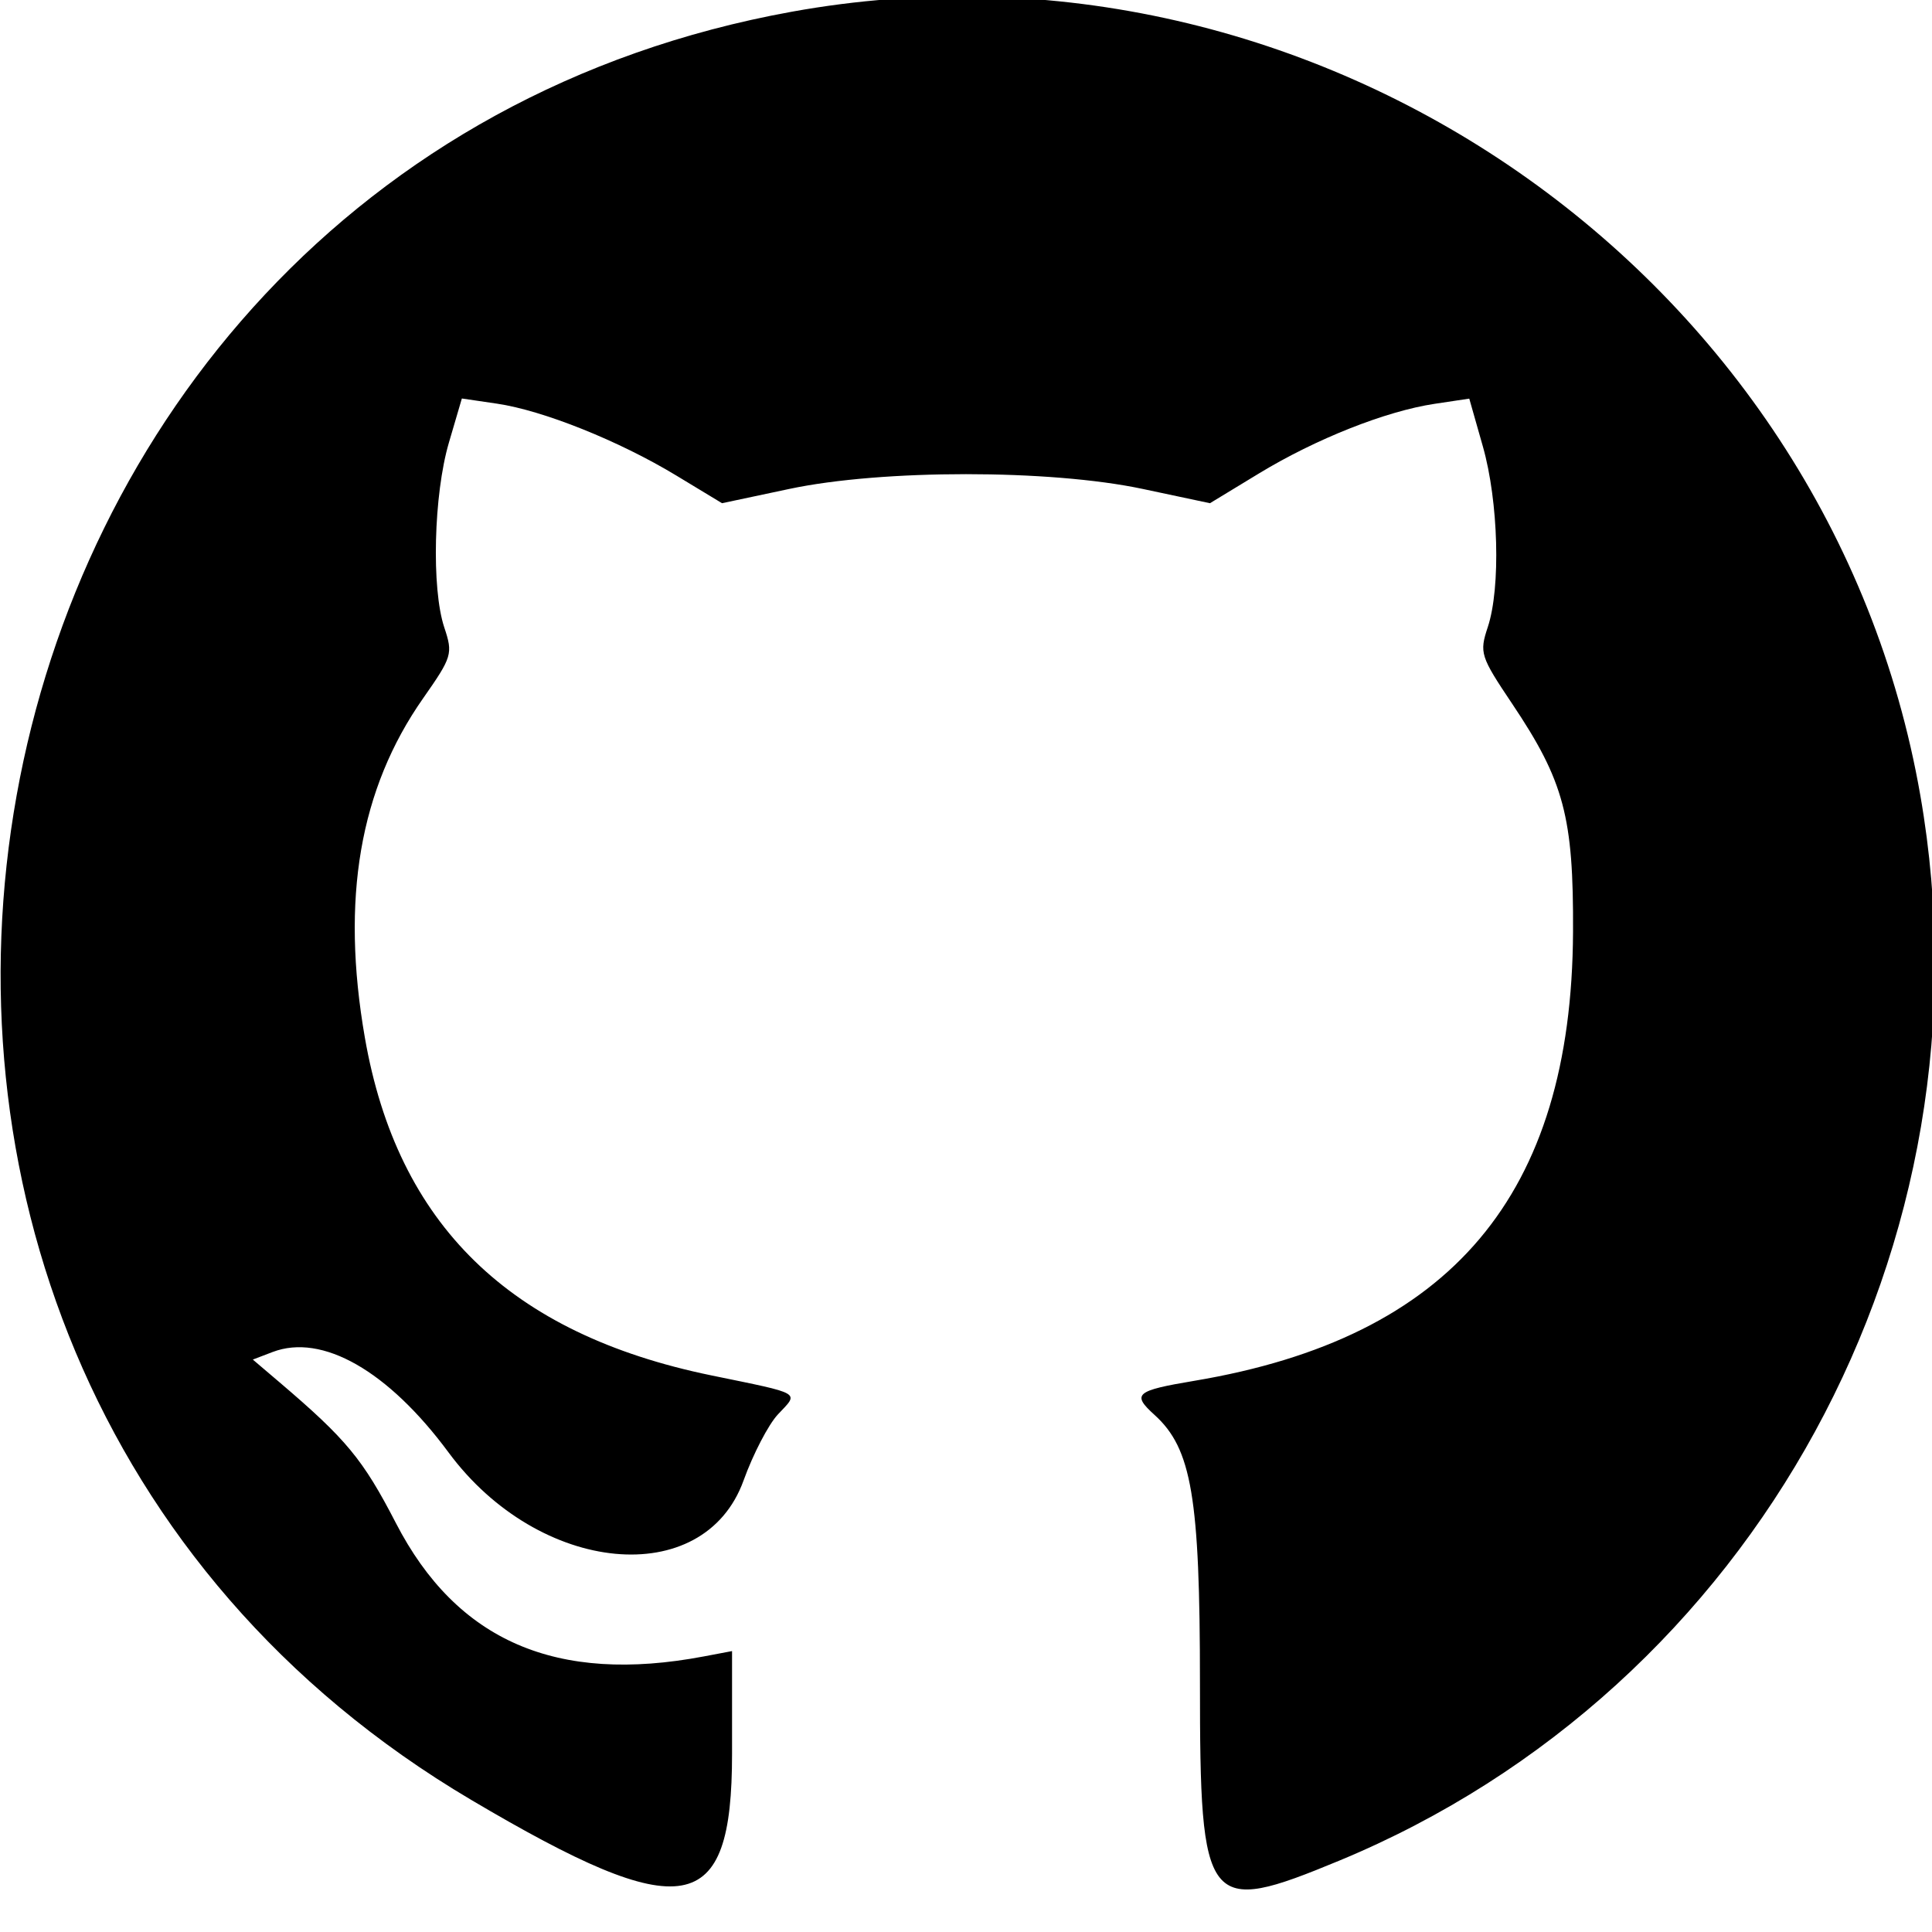
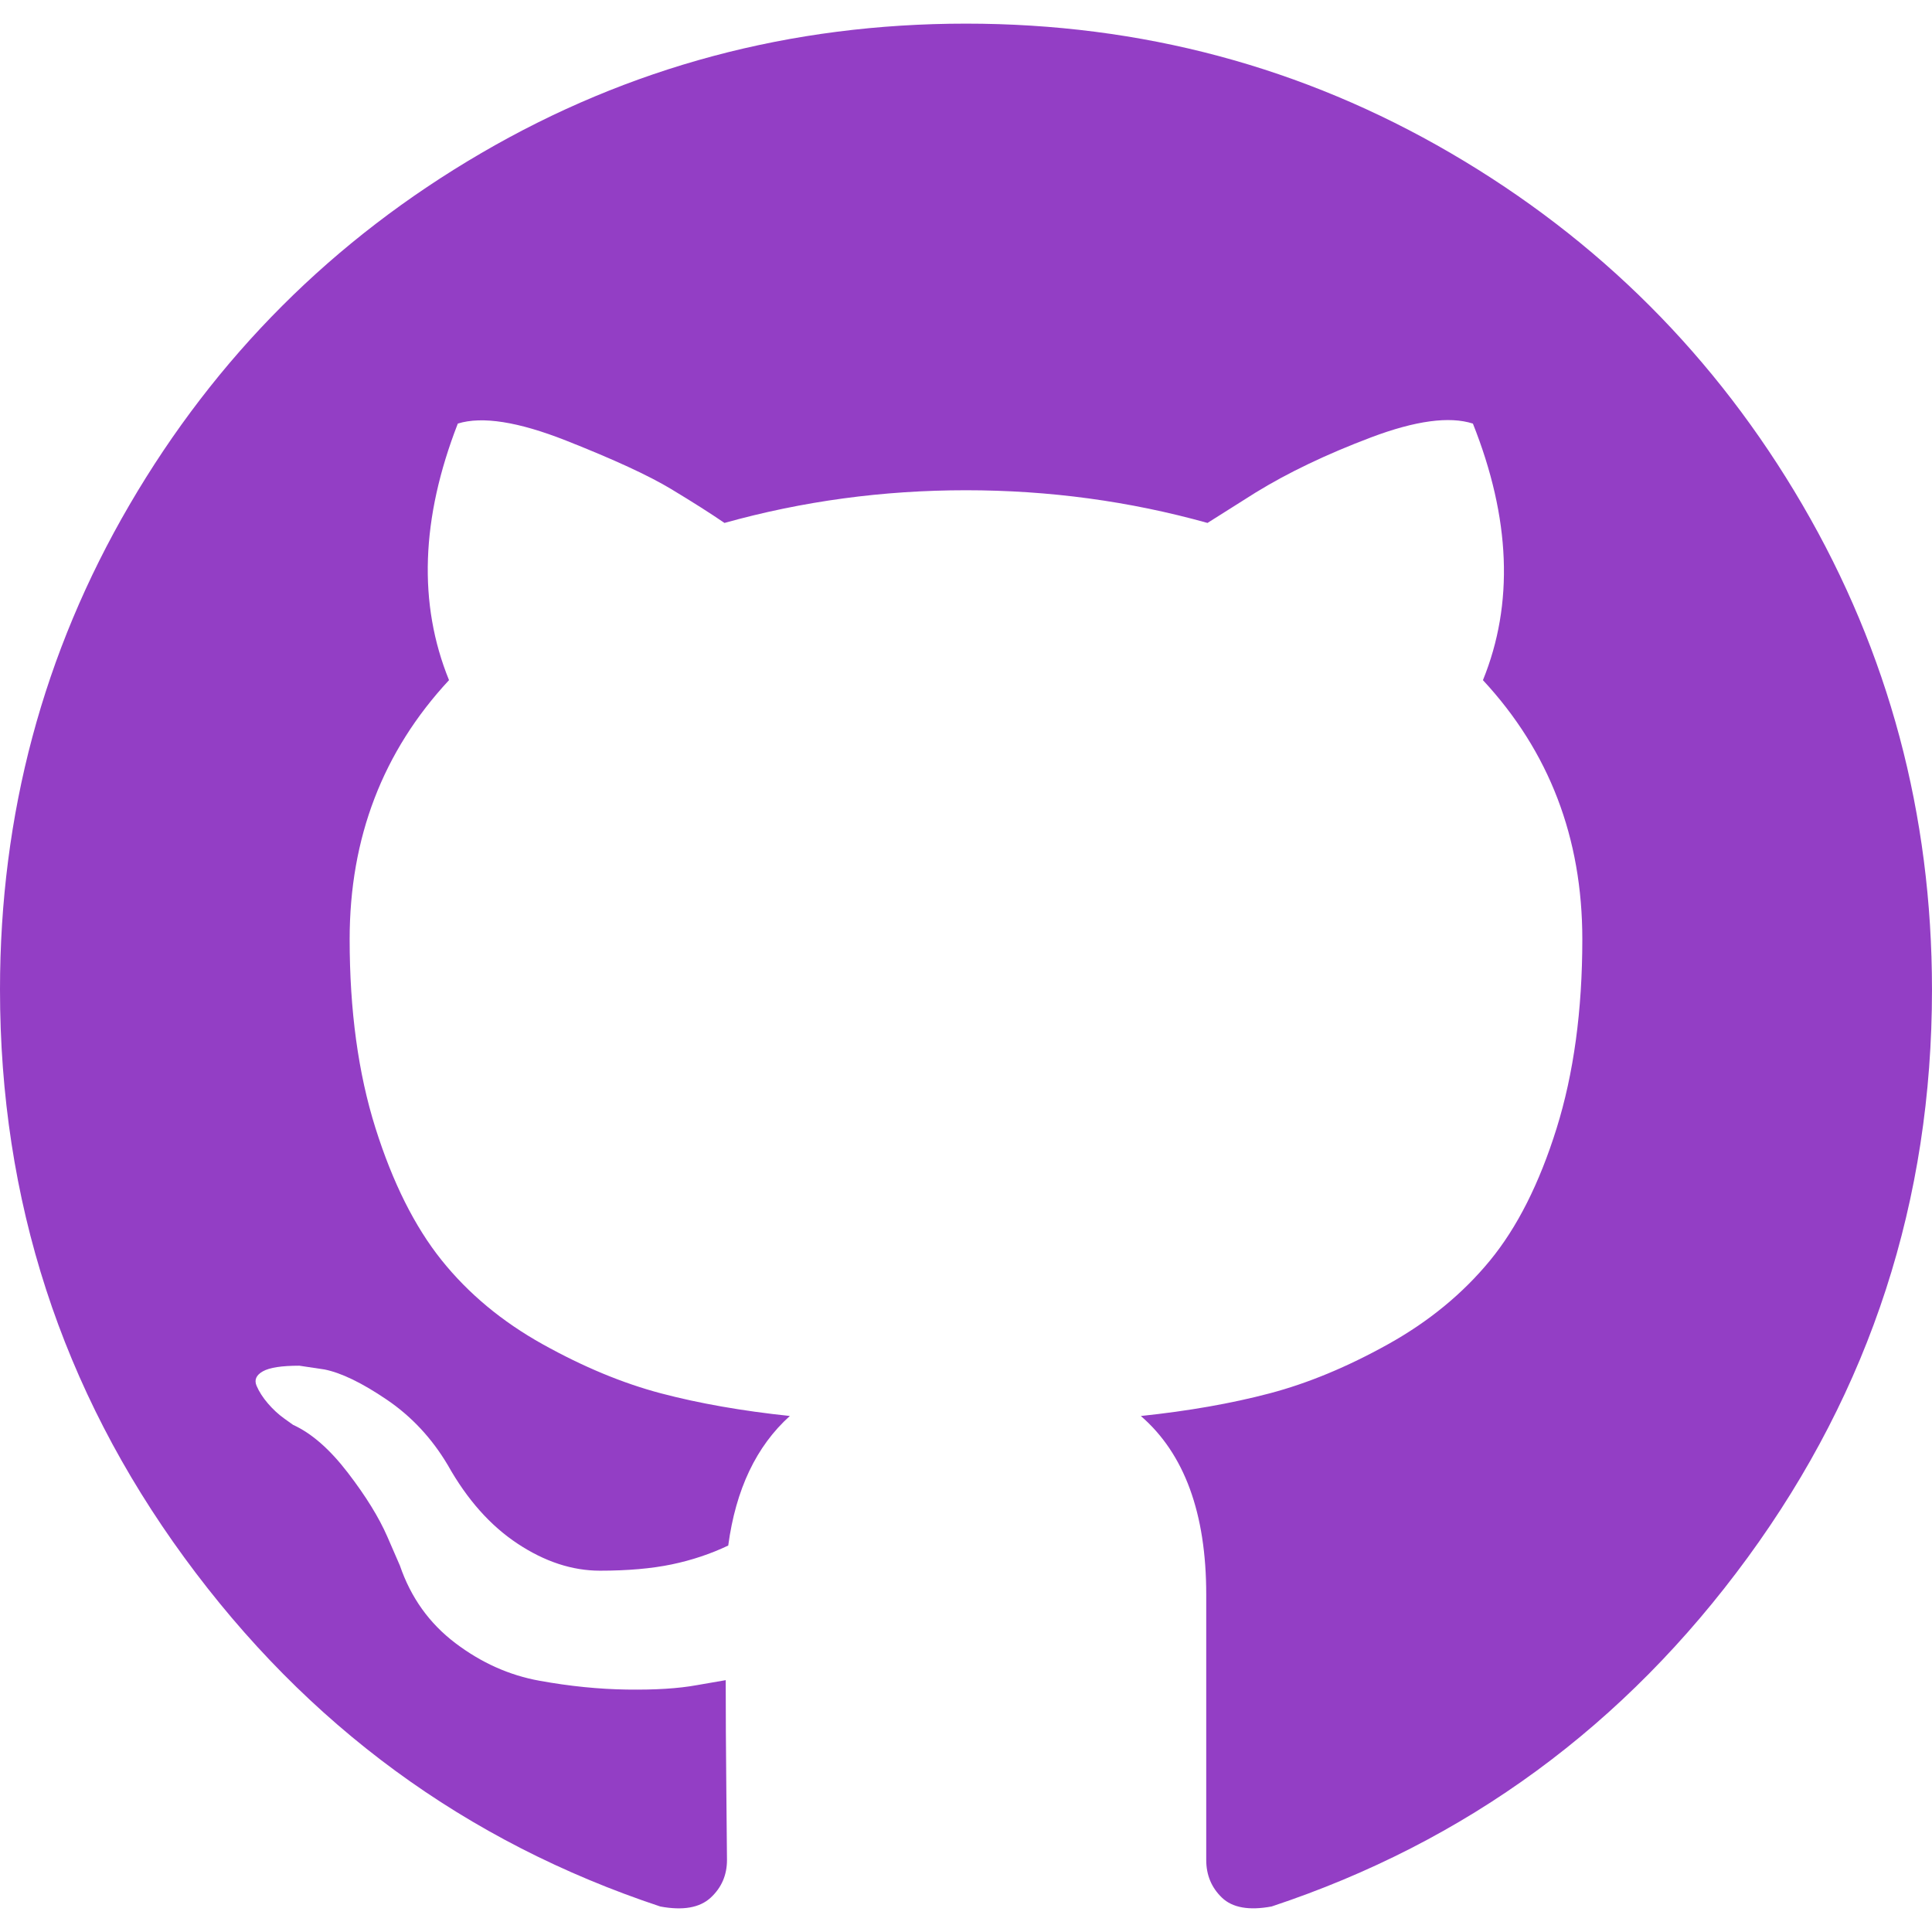
- <svg xmlns="http://www.w3.org/2000/svg" id="svg" version="1.1" width="400" height="400" viewBox="0, 0, 400,400">
-   <g id="svgg">
-     <path id="path0" d="M163.940 2.425 C -17.145 35.217,-60.851 278.994,97.564 372.652 C 141.679 398.733,151.563 396.986,151.563 363.107 L 151.563 341.840 145.703 342.948 C 115.220 348.712,94.587 339.771,81.963 315.328 C 75.134 302.107,71.711 297.970,57.813 286.139 L 52.344 281.484 56.433 279.922 C 66.695 276.003,80.361 283.801,92.867 300.712 C 111.644 326.102,145.729 329.337,153.950 306.510 C 155.910 301.066,159.107 294.917,161.055 292.844 C 165.454 288.161,166.351 288.687,147.256 284.757 C 105.510 276.165,82.270 253.503,75.540 214.826 C 70.545 186.116,74.454 163.345,87.600 144.579 C 93.617 135.989,93.803 135.366,91.986 129.913 C 89.297 121.843,89.782 102.398,92.940 91.643 L 95.624 82.504 102.890 83.572 C 112.432 84.973,128.140 91.266,139.979 98.429 L 149.490 104.184 163.417 101.228 C 182.627 97.151,217.373 97.151,236.583 101.228 L 250.510 104.184 260.640 98.030 C 272.448 90.856,286.918 85.122,297.047 83.603 L 304.197 82.531 307.013 92.438 C 310.249 103.823,310.735 121.653,308.033 129.818 C 306.262 135.168,306.487 135.877,313.077 145.705 C 323.818 161.721,325.799 169.152,325.680 192.969 C 325.409 247.405,300.462 276.965,247.266 285.883 C 235.091 287.924,234.268 288.629,239.030 292.939 C 246.735 299.913,248.438 309.965,248.438 348.496 C 248.437 395.192,249.606 396.683,277.239 385.244 C 363.467 349.550,413.750 257.383,397.581 164.665 C 378.729 56.557,272.471 -17.229,163.940 2.425 " stroke="none" fill="#000000" fill-rule="evenodd" />
+ <svg xmlns="http://www.w3.org/2000/svg" version="1.1" id="Capa_1" x="0px" y="0px" width="512px" height="512px" viewBox="0 0 438.549 438.549" style="enable-background:new 0 0 438.549 438.549;" xml:space="preserve">
+   <g>
+     <path d="M409.132,114.573c-19.608-33.596-46.205-60.194-79.798-79.8C295.736,15.166,259.057,5.365,219.271,5.365   c-39.781,0-76.472,9.804-110.063,29.408c-33.596,19.605-60.192,46.204-79.8,79.8C9.803,148.168,0,184.854,0,224.63   c0,47.78,13.94,90.745,41.827,128.906c27.884,38.164,63.906,64.572,108.063,79.227c5.14,0.954,8.945,0.283,11.419-1.996   c2.475-2.282,3.711-5.14,3.711-8.562c0-0.571-0.049-5.708-0.144-15.417c-0.098-9.709-0.144-18.179-0.144-25.406l-6.567,1.136   c-4.187,0.767-9.469,1.092-15.846,1c-6.374-0.089-12.991-0.757-19.842-1.999c-6.854-1.231-13.229-4.086-19.13-8.559   c-5.898-4.473-10.085-10.328-12.56-17.556l-2.855-6.57c-1.903-4.374-4.899-9.233-8.992-14.559   c-4.093-5.331-8.232-8.945-12.419-10.848l-1.999-1.431c-1.332-0.951-2.568-2.098-3.711-3.429c-1.142-1.331-1.997-2.663-2.568-3.997   c-0.572-1.335-0.098-2.43,1.427-3.289c1.525-0.859,4.281-1.276,8.28-1.276l5.708,0.853c3.807,0.763,8.516,3.042,14.133,6.851   c5.614,3.806,10.229,8.754,13.846,14.842c4.38,7.806,9.657,13.754,15.846,17.847c6.184,4.093,12.419,6.136,18.699,6.136   c6.28,0,11.704-0.476,16.274-1.423c4.565-0.952,8.848-2.383,12.847-4.285c1.713-12.758,6.377-22.559,13.988-29.41   c-10.848-1.14-20.601-2.857-29.264-5.14c-8.658-2.286-17.605-5.996-26.835-11.14c-9.235-5.137-16.896-11.516-22.985-19.126   c-6.09-7.614-11.088-17.61-14.987-29.979c-3.901-12.374-5.852-26.648-5.852-42.826c0-23.035,7.52-42.637,22.557-58.817   c-7.044-17.318-6.379-36.732,1.997-58.24c5.52-1.715,13.706-0.428,24.554,3.853c10.85,4.283,18.794,7.952,23.84,10.994   c5.046,3.041,9.089,5.618,12.135,7.708c17.705-4.947,35.976-7.421,54.818-7.421s37.117,2.474,54.823,7.421l10.849-6.849   c7.419-4.57,16.18-8.758,26.262-12.565c10.088-3.805,17.802-4.853,23.134-3.138c8.562,21.509,9.325,40.922,2.279,58.24   c15.036,16.18,22.559,35.787,22.559,58.817c0,16.178-1.958,30.497-5.853,42.966c-3.9,12.471-8.941,22.457-15.125,29.979   c-6.191,7.521-13.901,13.85-23.131,18.986c-9.232,5.14-18.182,8.85-26.84,11.136c-8.662,2.286-18.415,4.004-29.263,5.146   c9.894,8.562,14.842,22.077,14.842,40.539v60.237c0,3.422,1.19,6.279,3.572,8.562c2.379,2.279,6.136,2.95,11.276,1.995   c44.163-14.653,80.185-41.062,108.068-79.226c27.88-38.161,41.825-81.126,41.825-128.906   C438.536,184.851,428.728,148.168,409.132,114.573z" fill="#933EC5" />
  </g>
+   <g>
+ </g>
+   <g>
+ </g>
+   <g>
+ </g>
+   <g>
+ </g>
+   <g>
+ </g>
+   <g>
+ </g>
+   <g>
+ </g>
+   <g>
+ </g>
+   <g>
+ </g>
+   <g>
+ </g>
+   <g>
+ </g>
+   <g>
+ </g>
+   <g>
+ </g>
+   <g>
+ </g>
+   <g>
+ </g>
</svg>
